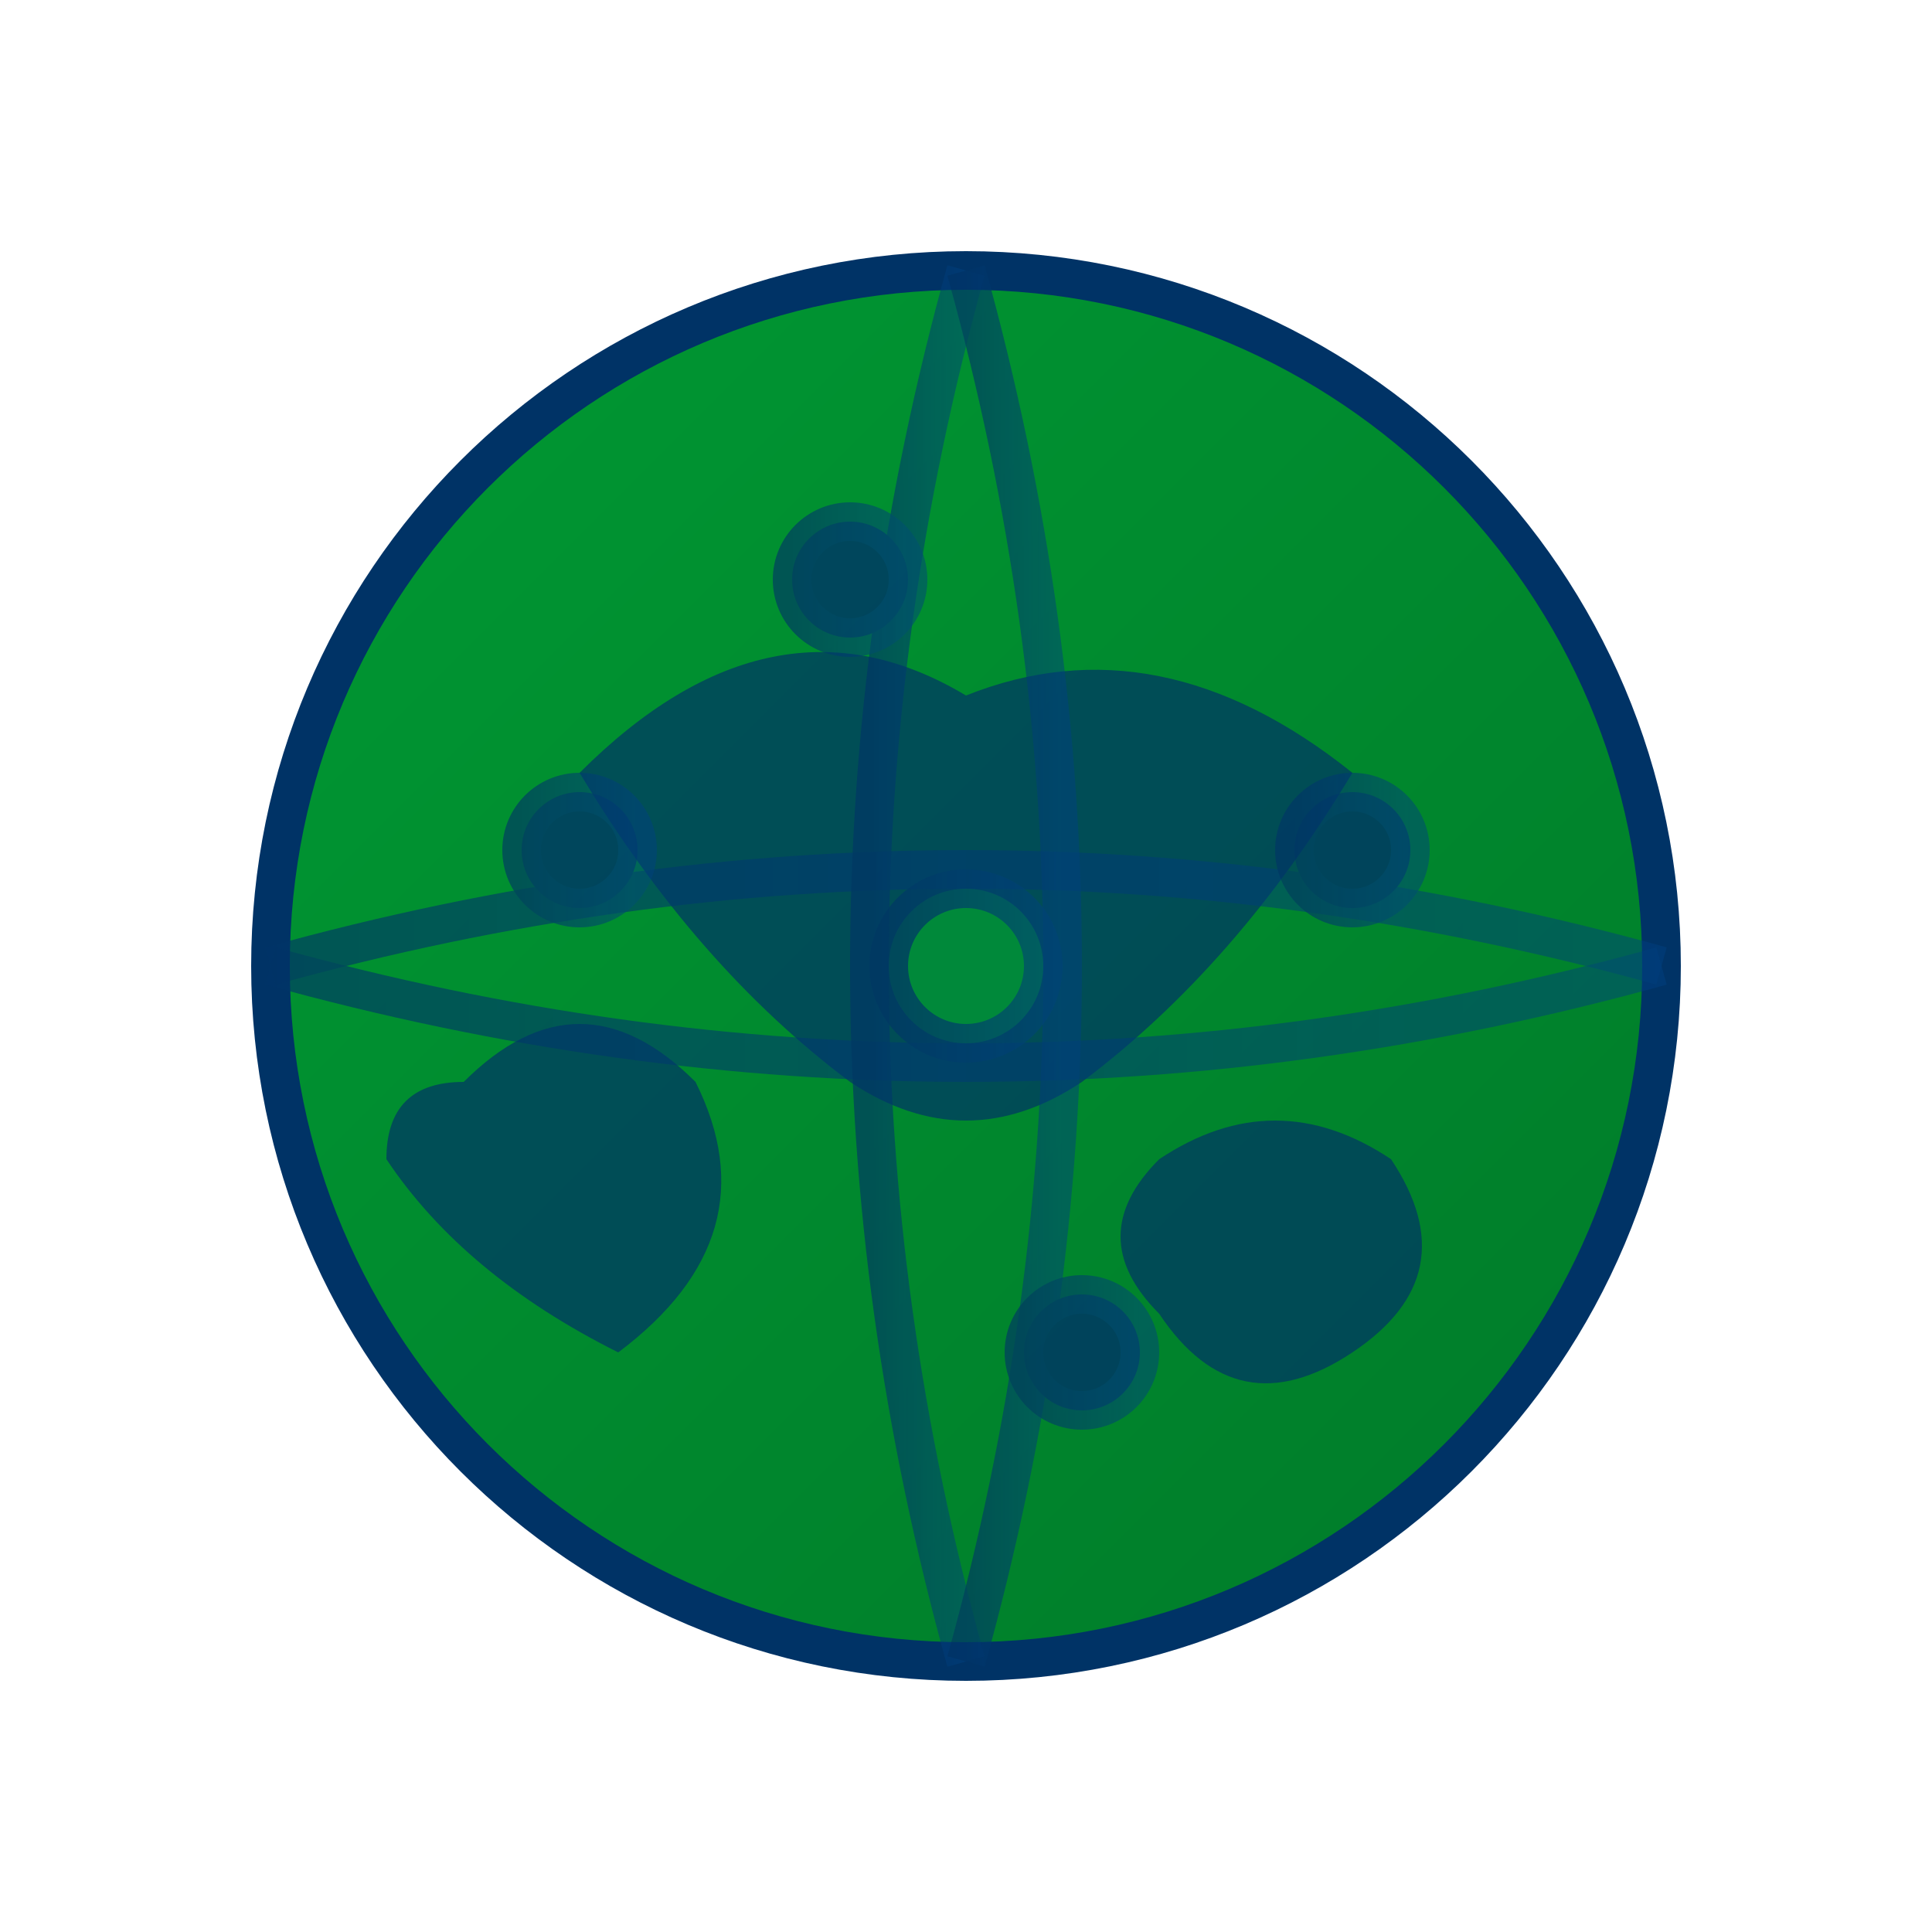
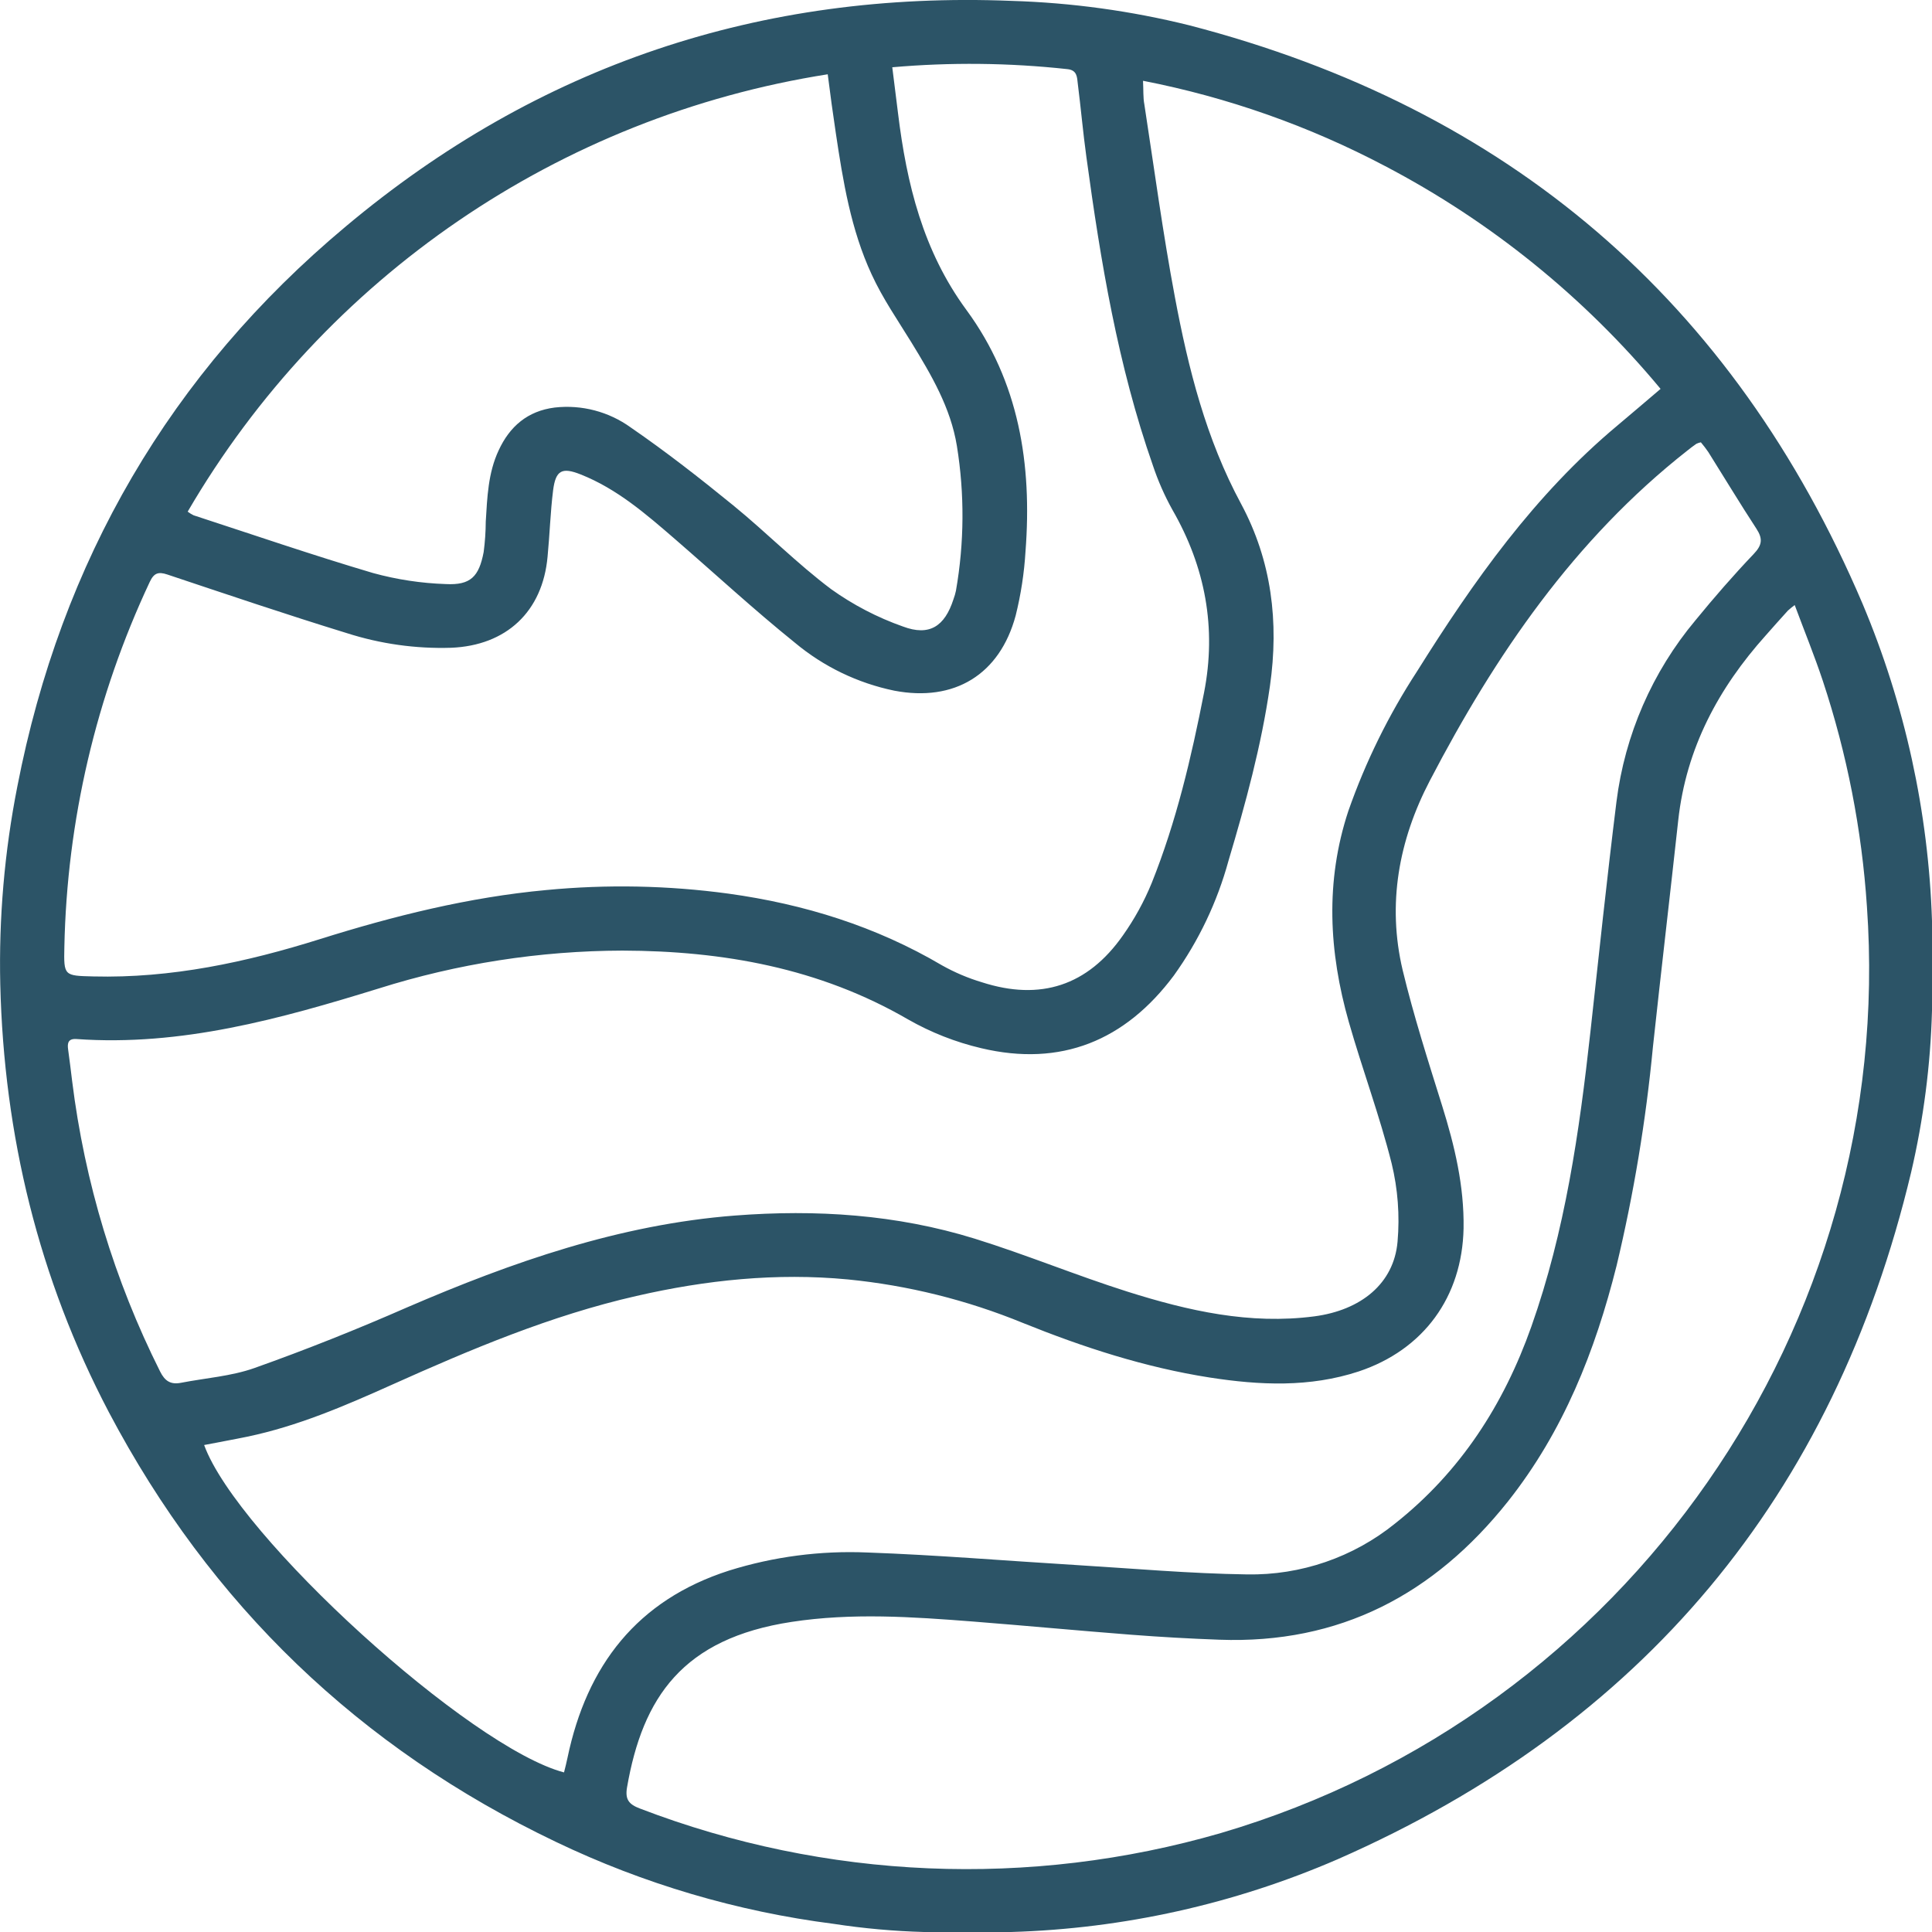
- <svg xmlns="http://www.w3.org/2000/svg" viewBox="0 0 50 50" width="50" height="50">
+ <svg xmlns="http://www.w3.org/2000/svg" id="Stacked" viewBox="0 0 350 350">
  <defs>
-     <linearGradient id="earthGradient" x1="0%" y1="0%" x2="100%" y2="100%">
-       <stop offset="0%" style="stop-color:#009933;stop-opacity:1" />
-       <stop offset="100%" style="stop-color:#007a29;stop-opacity:1" />
-     </linearGradient>
-     <linearGradient id="networkGradient" x1="0%" y1="0%" x2="100%" y2="0%">
-       <stop offset="0%" style="stop-color:#003366;stop-opacity:0.8" />
-       <stop offset="100%" style="stop-color:#004080;stop-opacity:0.6" />
-     </linearGradient>
+     <style>.cls-1{fill:#2c5467;}</style>
  </defs>
-   <circle cx="25" cy="25" r="18" fill="url(#earthGradient)" stroke="#003366" stroke-width="1" />
-   <path d="M15 20 Q20 15 25 18 Q30 16 35 20 Q32 25 28 28 Q25 30 22 28 Q18 25 15 20 Z" fill="#003366" opacity="0.7" />
-   <path d="M12 28 Q15 25 18 28 Q20 32 16 35 Q12 33 10 30 Q10 28 12 28 Z" fill="#003366" opacity="0.7" />
-   <path d="M30 30 Q33 28 36 30 Q38 33 35 35 Q32 37 30 34 Q28 32 30 30 Z" fill="#003366" opacity="0.7" />
-   <g stroke="url(#networkGradient)" stroke-width="1" fill="none" opacity="0.8">
-     <path d="M7 25 Q25 20 43 25" />
-     <path d="M7 25 Q25 30 43 25" />
-     <path d="M25 7 Q20 25 25 43" />
-     <path d="M25 7 Q30 25 25 43" />
-     <circle cx="15" cy="22" r="1.5" fill="#003366" />
-     <circle cx="35" cy="22" r="1.5" fill="#003366" />
-     <circle cx="22" cy="15" r="1.5" fill="#003366" />
-     <circle cx="28" cy="35" r="1.5" fill="#003366" />
-     <circle cx="25" cy="25" r="2" fill="#009933" />
-   </g>
+   <path class="cls-1" d="M150,13.45A163.65,163.65,0,0,0,34,92.69a6.75,6.75,0,0,0,1.07.66c10.82,3.53,21.6,7.23,32.51,10.46a56.76,56.76,0,0,0,13.19,2c4.48.23,6-1.34,6.85-5.8A43.85,43.85,0,0,0,88,94.48c.27-4.39.42-8.8,2.33-12.88,2-4.34,5.24-7.15,10.16-7.77a19.75,19.75,0,0,1,13.79,3.62c6.4,4.4,12.54,9.2,18.56,14.11s11.53,10.52,17.74,15.18a52.2,52.2,0,0,0,13,6.76c4.77,1.79,7.56,0,9.15-4.94a10.55,10.55,0,0,0,.45-1.55,79,79,0,0,0,.17-26.22c-1.13-6.93-4.62-12.84-8.21-18.71-2.5-4.07-5.23-8-7.23-12.36-3.76-8.1-5.19-16.88-6.5-25.65-.52-3.47-1-6.95-1.46-10.62m175.17,96.17a15.74,15.74,0,0,0-1.23,1c-1.35,1.48-2.69,3-4,4.48-8.6,9.59-14.43,20.48-15.86,33.49-1.5,13.7-3.11,27.39-4.59,41.1a288,288,0,0,1-6.58,39.6c-3.88,15.46-9.62,30-19.68,42.71-13.42,16.87-30.5,25.85-52.29,25.05q-8-.29-15.92-.9c-9.6-.74-19.19-1.65-28.78-2.4-10.93-.85-21.86-1.6-32.77.07-19.74,3-27,13.65-29.83,30-.37,2.18.34,3.06,2.36,3.82a165.25,165.25,0,0,0,105.2,4.44c73.8-21.72,122.42-92,117.06-167.86a164.64,164.64,0,0,0-8-40.91c-1.5-4.51-3.3-8.91-5.07-13.67M161.64,12.15c.37,3,.72,5.68,1.05,8.4,1.56,12.75,4.53,24.91,12.37,35.58,9.56,13,11.93,28,10.72,43.76A64,64,0,0,1,184,111.51c-2.88,10.7-11.1,15.7-22,13.61a41,41,0,0,1-18-8.69c-7.45-6-14.48-12.5-21.71-18.76-5.25-4.54-10.51-9.11-17.09-11.72-3.4-1.35-4.53-.76-5,2.87-.5,4-.61,8-1,12-.89,10-7.49,16.13-17.48,16.53a56.19,56.19,0,0,1-18.91-2.66c-10.89-3.35-21.68-7-32.49-10.61-1.64-.55-2.44-.27-3.19,1.34a163.35,163.35,0,0,0-15.47,66.13c-.12,5.25-.05,5.21,5.23,5.34,14.12.36,27.73-2.57,41.07-6.76s27-7.6,41-8.89a143.45,143.45,0,0,1,33,.65c13.74,1.9,26.72,5.93,38.71,13a35.67,35.67,0,0,0,7.22,3.06c10.59,3.41,19.15.62,25.53-8.48a47.76,47.76,0,0,0,5.22-9.5c4.46-11.12,7.18-22.74,9.48-34.47s.24-22.79-5.74-33.17a47.21,47.21,0,0,1-3.52-8c-6.35-18.12-9.47-36.95-12.05-55.89-.61-4.42-1-8.87-1.56-13.3-.14-1.15-.09-2.45-1.92-2.62a162,162,0,0,0-31.73-.33M102.18,321.08c.22-.89.45-1.76.63-2.65,3.49-16.71,12.6-28.56,29.25-33.9a73.47,73.47,0,0,1,25.09-3.28c12.56.45,25.08,1.5,37.62,2.26,10.38.63,20.76,1.56,31.14,1.71A41.5,41.5,0,0,0,252.73,276c11.85-9.38,19.69-21.55,24.69-35.68,6.11-17.26,8.69-35.23,10.69-53.32,1.53-13.93,3-27.87,4.73-41.78a63.54,63.54,0,0,1,14.31-32.85c3.37-4.12,6.87-8.15,10.54-12,1.55-1.62,1.68-2.77.52-4.56-3-4.59-5.82-9.28-8.73-13.91a22.26,22.26,0,0,0-1.35-1.77,3.22,3.22,0,0,0-.82.27c-.57.39-1.12.82-1.66,1.25-20.46,16.09-34.75,37-46.63,59.79-5.63,10.79-7.74,22.33-4.92,34.29,2,8.3,4.61,16.45,7.16,24.6,2.26,7.24,4,14.51,3.88,22.19-.25,12.41-7.21,22-19,25.93-8.88,2.92-17.92,2.51-27,1.1-11.7-1.83-22.89-5.47-33.84-9.89a112.77,112.77,0,0,0-31.71-7.88c-12.93-1.23-25.68.1-38.31,3-15.49,3.53-30,9.67-44.44,16.15-8.44,3.79-16.93,7.43-26,9.33-2.6.54-5.21,1-7.86,1.52,6.05,16.6,48.21,54.9,65.24,59.32M207.07,14.68c.09,1.65,0,3,.24,4.23,1.79,11.64,3.35,23.32,5.53,34.89,2.44,13,5.64,25.7,12,37.49,5.53,10.31,6.88,21.4,5.22,33-1.55,10.8-4.41,21.25-7.51,31.65a65.08,65.08,0,0,1-9.9,20.79c-8.81,11.8-20.44,16.59-34.89,13.16a49.65,49.65,0,0,1-13.27-5.22c-16.06-9.31-33.53-12.41-51.74-12.46a148.16,148.16,0,0,0-44.13,6.86c-17.86,5.51-35.78,10.51-54.78,9.16-1.47-.1-1.67.72-1.5,1.89q.39,2.87.73,5.73A161.64,161.64,0,0,0,29,248.45c.87,1.76,1.93,2.41,3.77,2.06,4.45-.87,9.1-1.18,13.33-2.68,9.34-3.32,18.56-7,27.68-11,19-8.19,38.45-15,59.33-16.62,14.73-1.14,29.3-.2,43.45,4.18,9.33,2.9,18.39,6.66,27.71,9.61,11,3.47,22.14,6,33.84,4.47,8.45-1.12,14.41-5.94,15.07-13.53a43.85,43.85,0,0,0-1.07-14.17c-2.17-8.65-5.31-17.05-7.76-25.63-3.62-12.71-4.3-25.47-.08-38.24a117.41,117.41,0,0,1,12.43-25.26c10.24-16.35,21.3-32,36.27-44.52,2.58-2.16,5.14-4.36,7.86-6.67a163.47,163.47,0,0,0-49.88-40.35,159.32,159.32,0,0,0-43.85-15.46M167.37,350A132.1,132.1,0,0,1,151,348.52a164.71,164.71,0,0,1-50.28-14.84q-53.37-25.49-81-77.85C7,231.6.71,205.66.05,178.35a165.61,165.61,0,0,1,3.09-35.87C11.07,101.64,30.83,67.61,62.67,41,97.48,11.81,137.84-1.67,183.28.16a152.93,152.93,0,0,1,32.19,4.43c57.75,15,98.53,49.84,121.94,104.76A161.57,161.57,0,0,1,350,166.83c0,.5,0,4.45,0,8.34s0,7.49,0,7.93a146.39,146.39,0,0,1-3.78,29.27c-14,58.73-48.73,100.22-103.89,124.45A160.63,160.63,0,0,1,183.16,350Z" />
</svg>
